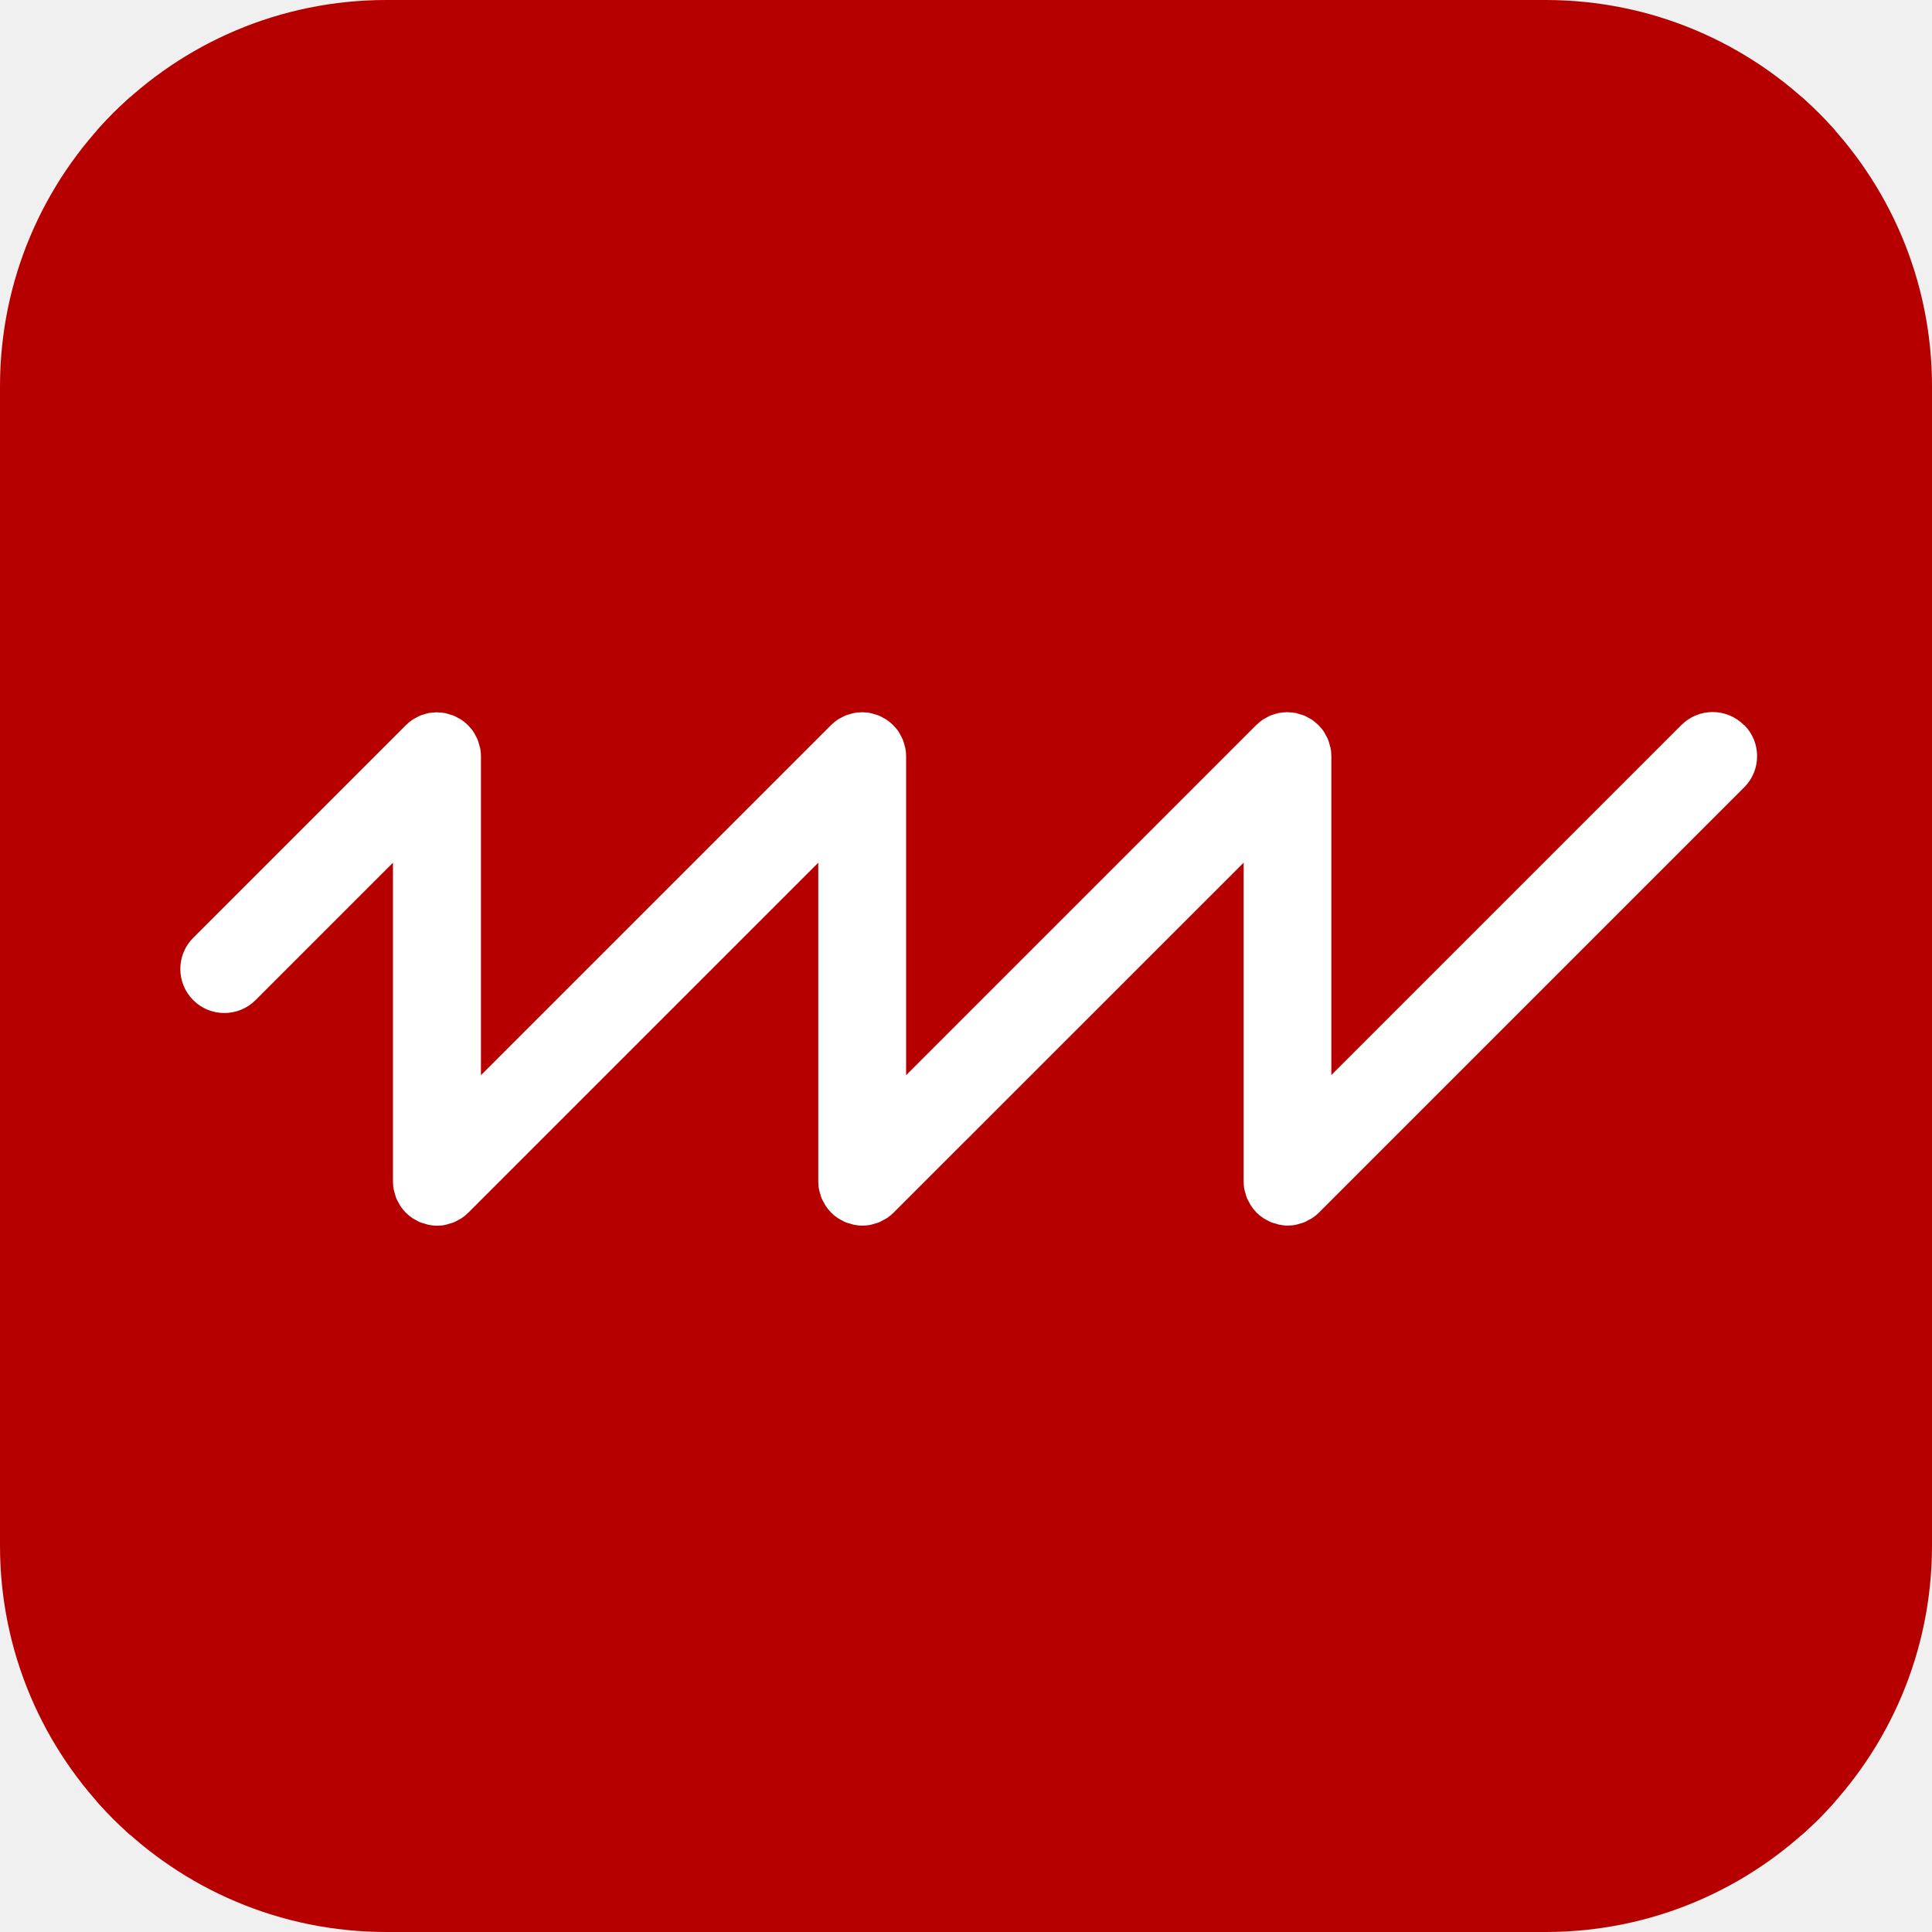
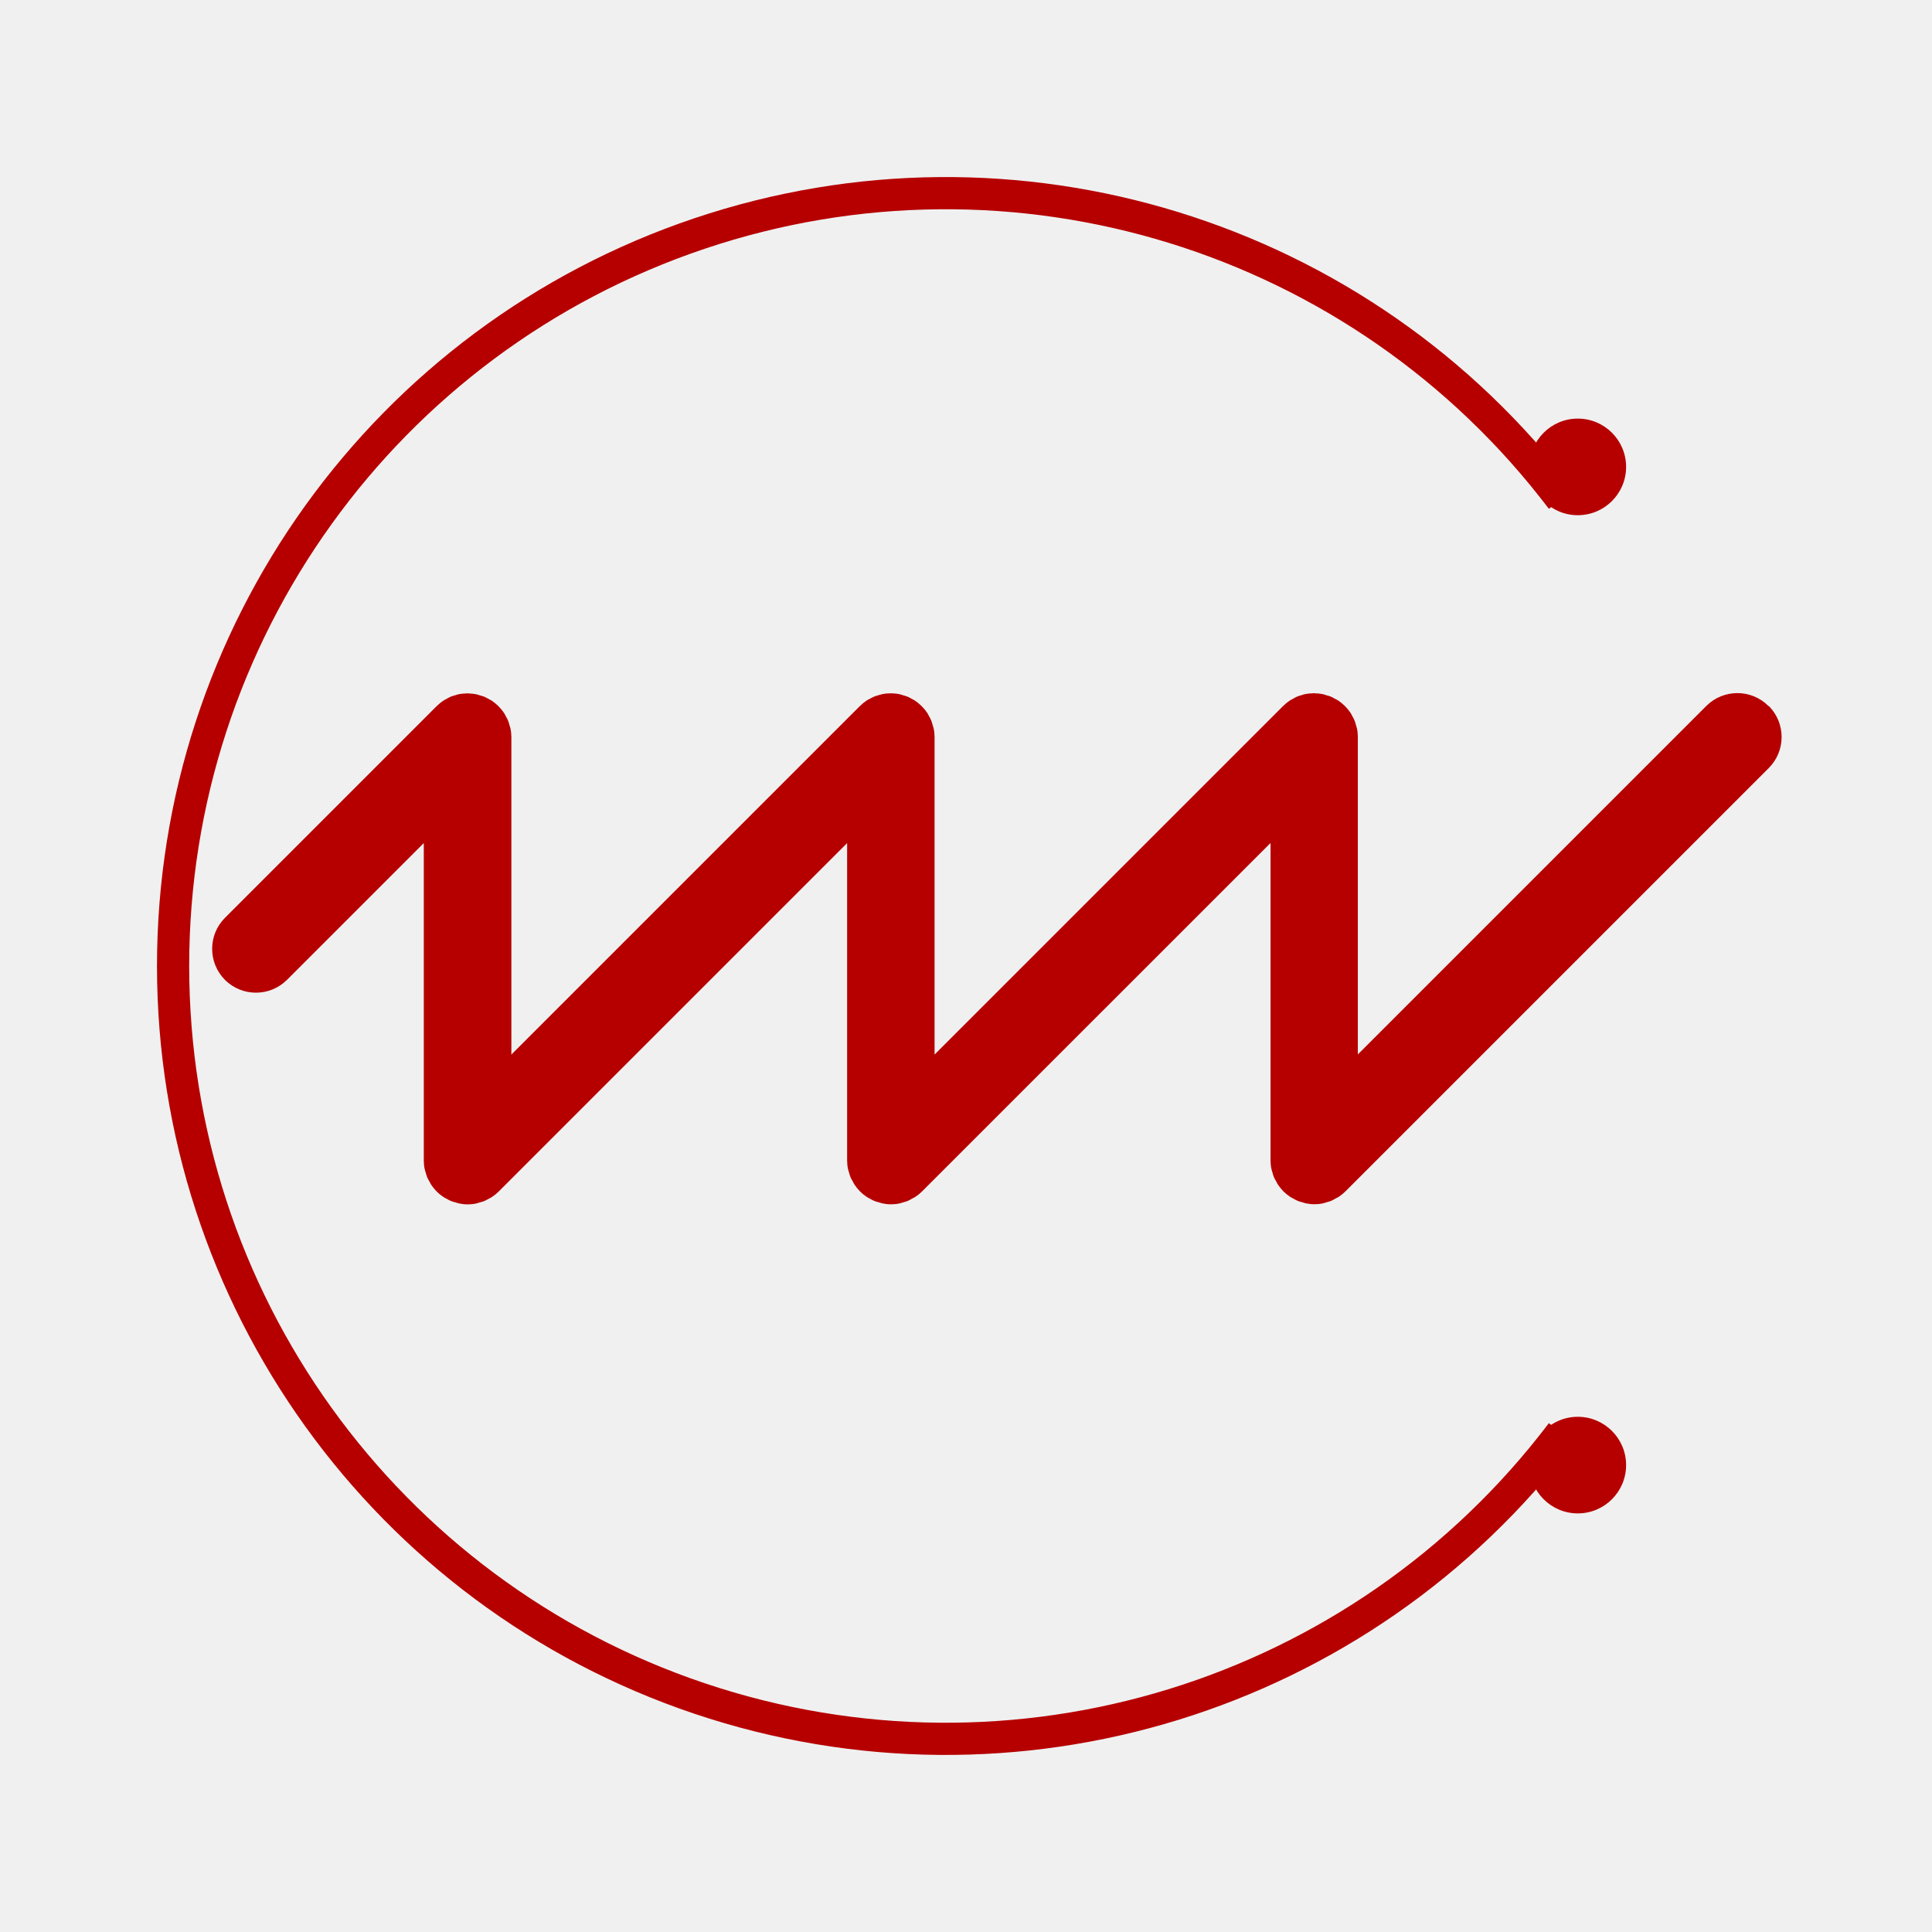
- <svg xmlns="http://www.w3.org/2000/svg" version="1.1" width="1000" height="1000" viewBox="0 0 1000 1000">
-   <g clip-path="url(#SvgjsClipPath1207)">
-     <rect width="1000" height="1000" fill="#b60000" />
-     <g transform="matrix(3.6,0,0,3.6,50,50)">
-       <svg version="1.1" width="250" height="250">
-         <svg id="Ebene_1" data-name="Ebene 1" viewBox="0 0 250 250">
-           <rect width="250" height="250" fill="#b60000" />
-           <path d="M236.83,90.34c-2.47-2.47-6.48-2.47-8.96,0l-50.34,50.34v-45.85c0-.42-.04-.83-.13-1.24-.04-.18-.1-.35-.15-.52-.06-.22-.12-.45-.21-.66-.08-.2-.2-.39-.3-.58-.09-.17-.17-.35-.28-.51-.21-.32-.46-.61-.72-.88-.03-.03-.04-.06-.07-.08-.03-.03-.06-.04-.08-.07-.27-.26-.57-.51-.88-.72-.16-.11-.33-.18-.5-.27-.2-.11-.39-.23-.59-.31-.2-.08-.41-.13-.62-.19-.19-.06-.37-.13-.57-.17-.35-.07-.71-.1-1.07-.11-.06,0-.11-.02-.17-.02-.07,0-.14.02-.21.02-.34.01-.68.04-1.02.1-.21.04-.41.12-.61.18-.19.06-.39.1-.57.18-.22.09-.43.22-.64.34-.15.08-.31.15-.45.25-.32.21-.62.46-.89.73-.02.02-.05.04-.07.06l-50.34,50.34v-45.85c0-.42-.04-.83-.13-1.24-.04-.18-.1-.34-.15-.52-.06-.22-.12-.45-.21-.67-.08-.2-.2-.39-.3-.58-.09-.17-.17-.35-.28-.51-.21-.32-.46-.61-.72-.88-.03-.03-.04-.06-.07-.08s-.06-.04-.08-.07c-.27-.26-.57-.51-.88-.72-.16-.11-.33-.18-.49-.27-.2-.11-.39-.23-.6-.31-.2-.08-.42-.13-.63-.2-.18-.05-.36-.13-.55-.16-.38-.08-.77-.11-1.16-.12-.03,0-.05,0-.08,0s-.05,0-.08,0c-.39,0-.78.04-1.16.12-.19.04-.37.11-.55.16-.21.06-.42.11-.63.2-.21.09-.4.21-.6.31-.17.09-.34.16-.49.27-.32.21-.61.46-.88.72-.03.02-.06.04-.08.07l-50.33,50.33v-45.85c0-.42-.04-.83-.13-1.24-.04-.18-.1-.35-.15-.52-.06-.22-.12-.45-.21-.66-.08-.2-.2-.39-.3-.58-.09-.17-.17-.35-.28-.51-.21-.32-.46-.61-.72-.88-.03-.03-.04-.06-.07-.08-.03-.03-.06-.04-.08-.07-.27-.26-.57-.51-.88-.72-.16-.11-.33-.18-.5-.27-.2-.11-.39-.23-.59-.31-.2-.08-.41-.13-.62-.19-.19-.06-.37-.13-.57-.17-.35-.07-.71-.1-1.07-.11-.06,0-.11-.02-.17-.02-.07,0-.14.02-.21.02-.34.01-.68.04-1.02.1-.21.04-.41.12-.61.18-.19.06-.39.1-.57.18-.22.09-.43.22-.64.34-.15.08-.31.15-.45.25-.32.21-.62.46-.89.73-.02.02-.05.04-.07.06l-30.57,30.57c-2.47,2.47-2.47,6.48,0,8.96,1.24,1.24,2.86,1.85,4.48,1.85s3.24-.62,4.48-1.85l19.76-19.76v45.85c0,.42.04.83.13,1.24.04.18.1.34.15.52.06.22.12.45.21.67.08.2.2.39.31.58.09.17.17.35.28.51.23.34.49.66.78.96,0,0,0,0,0,0h0c.29.29.62.56.97.79.16.11.33.18.49.27.2.11.39.23.6.31.21.09.43.14.65.2.18.05.35.12.53.16.41.08.82.13,1.24.13s.83-.04,1.24-.13c.18-.04.35-.11.53-.16.22-.06.44-.11.65-.2.21-.09.4-.21.6-.31.16-.09.33-.16.49-.27.35-.23.67-.49.97-.79h0s50.33-50.33,50.33-50.33v45.85c0,.42.04.83.13,1.24.04.18.1.35.15.52.06.22.12.45.21.66.08.2.2.39.31.58.09.17.17.35.28.51.23.34.49.66.78.96,0,0,0,0,0,0h0c.29.29.62.56.97.79.16.11.33.18.49.27.2.11.39.23.6.31.21.09.43.14.65.2.18.05.35.12.53.16.41.08.82.13,1.24.13s.83-.04,1.24-.13c.19-.04.36-.11.54-.16.22-.06.43-.11.64-.2.21-.09.4-.21.6-.32.16-.09.33-.16.49-.26.35-.23.67-.49.97-.79h0s50.34-50.33,50.34-50.33v45.85c0,.42.04.83.13,1.24.04.18.1.35.15.52.06.22.12.45.21.66.08.2.2.39.31.58.09.17.17.35.28.51.23.34.49.66.78.96,0,0,0,0,0,0h0c.29.29.62.56.97.79.16.11.33.18.49.27.2.11.39.23.6.31.21.09.43.14.65.2.18.05.35.12.53.16.41.08.82.13,1.24.13s.83-.04,1.24-.13c.19-.04.36-.11.54-.16.22-.06.43-.11.64-.2.21-.09.4-.21.6-.32.16-.09.33-.16.49-.26.35-.23.67-.49.97-.79h0s61.15-61.15,61.15-61.15c2.47-2.47,2.47-6.48,0-8.96Z" fill="#ffffff" />
-         </svg>
-       </svg>
-     </g>
+ <svg xmlns="http://www.w3.org/2000/svg" viewBox="0 0 120 120" fill="none">
+   <path d="M97 31a48 48 0 1 0 0 58" stroke="#b60000" stroke-width="2" />
+   <circle cx="98" cy="29" r="3" fill="#b60000" />
+   <circle cx="98" cy="91" r="3" fill="#b60000" />
+   <g transform="translate(8,5) scale(.43)">
+     <path d="M236.83,90.34c-2.47-2.47-6.48-2.47-8.96,0l-50.34,50.34v-45.85c0-.42-.04-.83-.13-1.24-.04-.18-.1-.35-.15-.52-.06-.22-.12-.45-.21-.66-.08-.2-.2-.39-.3-.58-.09-.17-.17-.35-.28-.51-.21-.32-.46-.61-.72-.88-.03-.03-.04-.06-.07-.08-.03-.03-.06-.04-.08-.07-.27-.26-.57-.51-.88-.72-.16-.11-.33-.18-.5-.27-.2-.11-.39-.23-.59-.31-.2-.08-.41-.13-.62-.19-.19-.06-.37-.13-.57-.17-.35-.07-.71-.1-1.07-.11-.06,0-.11-.02-.17-.02-.07,0-.14.02-.21.02-.34.01-.68.04-1.02.1-.21.04-.41.12-.61.18-.19.06-.39.1-.57.18-.22.09-.43.22-.64.34-.15.08-.31.15-.45.25-.32.21-.62.46-.89.73-.02.02-.05.04-.07.06l-50.34,50.34v-45.85c0-.42-.04-.83-.13-1.24-.04-.18-.1-.34-.15-.52-.06-.22-.12-.45-.21-.67-.08-.2-.2-.39-.3-.58-.09-.17-.17-.35-.28-.51-.21-.32-.46-.61-.72-.88-.03-.03-.04-.06-.07-.08s-.06-.04-.08-.07c-.27-.26-.57-.51-.88-.72-.16-.11-.33-.18-.49-.27-.2-.11-.39-.23-.6-.31-.2-.08-.42-.13-.63-.2-.18-.05-.36-.13-.55-.16-.38-.08-.77-.11-1.16-.12-.03,0-.05,0-.08,0s-.05,0-.08,0c-.39,0-.78.04-1.16.12-.19.04-.37.11-.55.16-.21.06-.42.11-.63.2-.21.09-.4.21-.6.31-.17.09-.34.16-.49.27-.32.21-.61.46-.88.72-.03.02-.06.04-.08.07l-50.33,50.33v-45.85c0-.42-.04-.83-.13-1.24-.04-.18-.1-.35-.15-.52-.06-.22-.12-.45-.21-.66-.08-.2-.2-.39-.3-.58-.09-.17-.17-.35-.28-.51-.21-.32-.46-.61-.72-.88-.03-.03-.04-.06-.07-.08-.03-.03-.06-.04-.08-.07-.27-.26-.57-.51-.88-.72-.16-.11-.33-.18-.5-.27-.2-.11-.39-.23-.59-.31-.2-.08-.41-.13-.62-.19-.19-.06-.37-.13-.57-.17-.35-.07-.71-.1-1.07-.11-.06,0-.11-.02-.17-.02-.07,0-.14.02-.21.02-.34.01-.68.04-1.02.1-.21.04-.41.12-.61.18-.19.06-.39.1-.57.18-.22.09-.43.22-.64.34-.15.08-.31.15-.45.25-.32.21-.62.46-.89.73-.02.02-.05.04-.07.06l-30.57,30.57c-2.47,2.47-2.47,6.48,0,8.96,1.24,1.24,2.86,1.85,4.48,1.85s3.24-.62,4.48-1.85l19.76-19.76v45.85c0,.42.04.83.13,1.24.04.18.1.34.15.52.06.22.12.45.21.67.08.2.2.39.31.58.09.17.17.35.28.51.23.34.49.66.78.96,0,0,0,0,0,0h0c.29.29.62.56.97.79.16.11.33.18.49.27.2.11.39.23.6.31.21.09.43.14.65.2.18.05.35.12.53.16.41.08.82.13,1.24.13s.83-.04,1.24-.13c.18-.04.35-.11.53-.16.22-.06.44-.11.65-.2.21-.09.4-.21.6-.31.16-.09.33-.16.49-.27.35-.23.67-.49.97-.79h0s50.33-50.33,50.33-50.33v45.85c0,.42.04.83.13,1.24.04.18.1.35.15.52.06.22.12.45.21.66.08.2.2.39.31.58.09.17.17.35.28.51.23.34.49.66.78.96,0,0,0,0,0,0h0c.29.29.62.56.97.79.16.11.33.18.49.27.2.11.39.23.6.31.21.09.43.14.65.2.18.05.35.12.53.16.41.08.82.13,1.24.13s.83-.04,1.24-.13c.19-.04.36-.11.54-.16.22-.06.43-.11.64-.2.21-.09.4-.21.6-.32.16-.09.33-.16.49-.26.35-.23.67-.49.97-.79h0s50.34-50.33,50.34-50.33v45.85c0,.42.04.83.13,1.24.04.18.1.35.15.52.06.22.12.45.21.66.08.2.2.39.31.58.09.17.17.35.28.51.23.34.49.66.78.96,0,0,0,0,0,0h0c.29.29.62.56.97.79.16.11.33.18.49.27.2.11.39.23.6.31.21.09.43.14.65.2.18.05.35.12.53.16.41.08.82.13,1.24.13s.83-.04,1.24-.13c.19-.04.36-.11.54-.16.22-.06.43-.11.64-.2.21-.09.4-.21.6-.32.16-.09.33-.16.49-.26.35-.23.67-.49.97-.79h0s61.15-61.15,61.15-61.15c2.47-2.47,2.47-6.48,0-8.96Z" fill="#b60000" />
  </g>
-   <defs>
-     <clipPath id="SvgjsClipPath1207">
-       <rect width="1000" height="1000" x="0" y="0" rx="200" ry="200" />
-     </clipPath>
-   </defs>
</svg>
